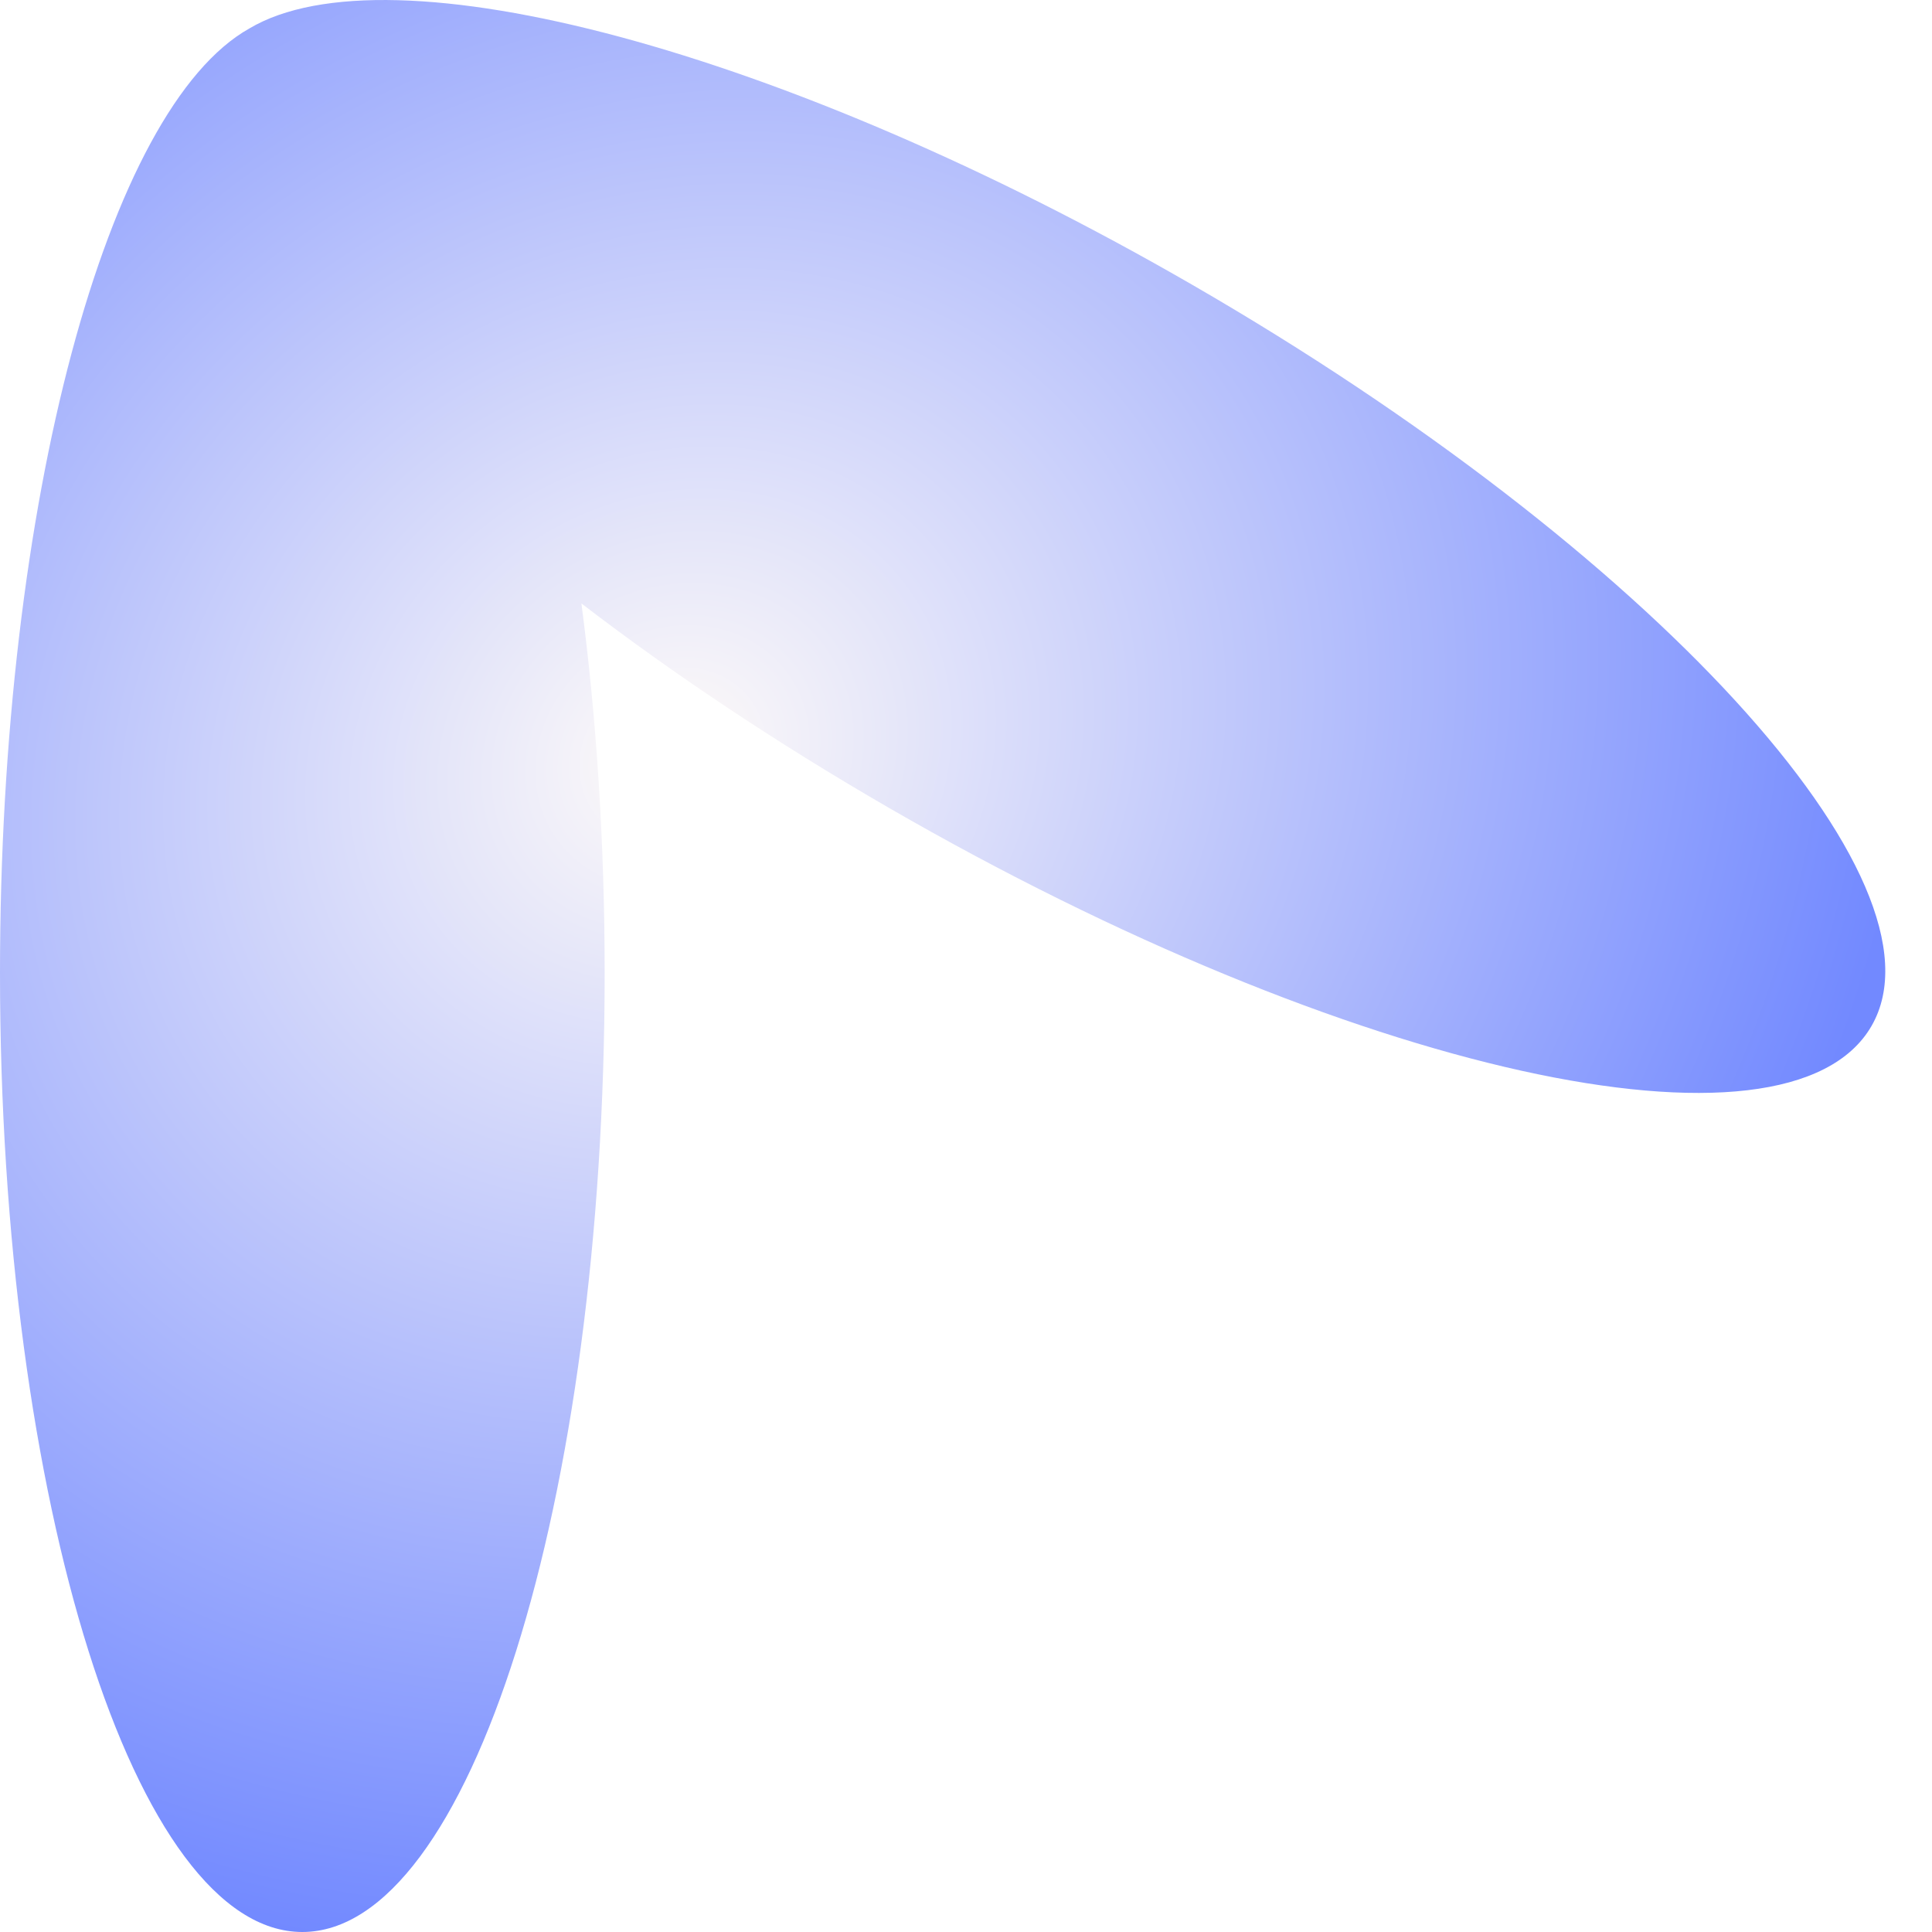
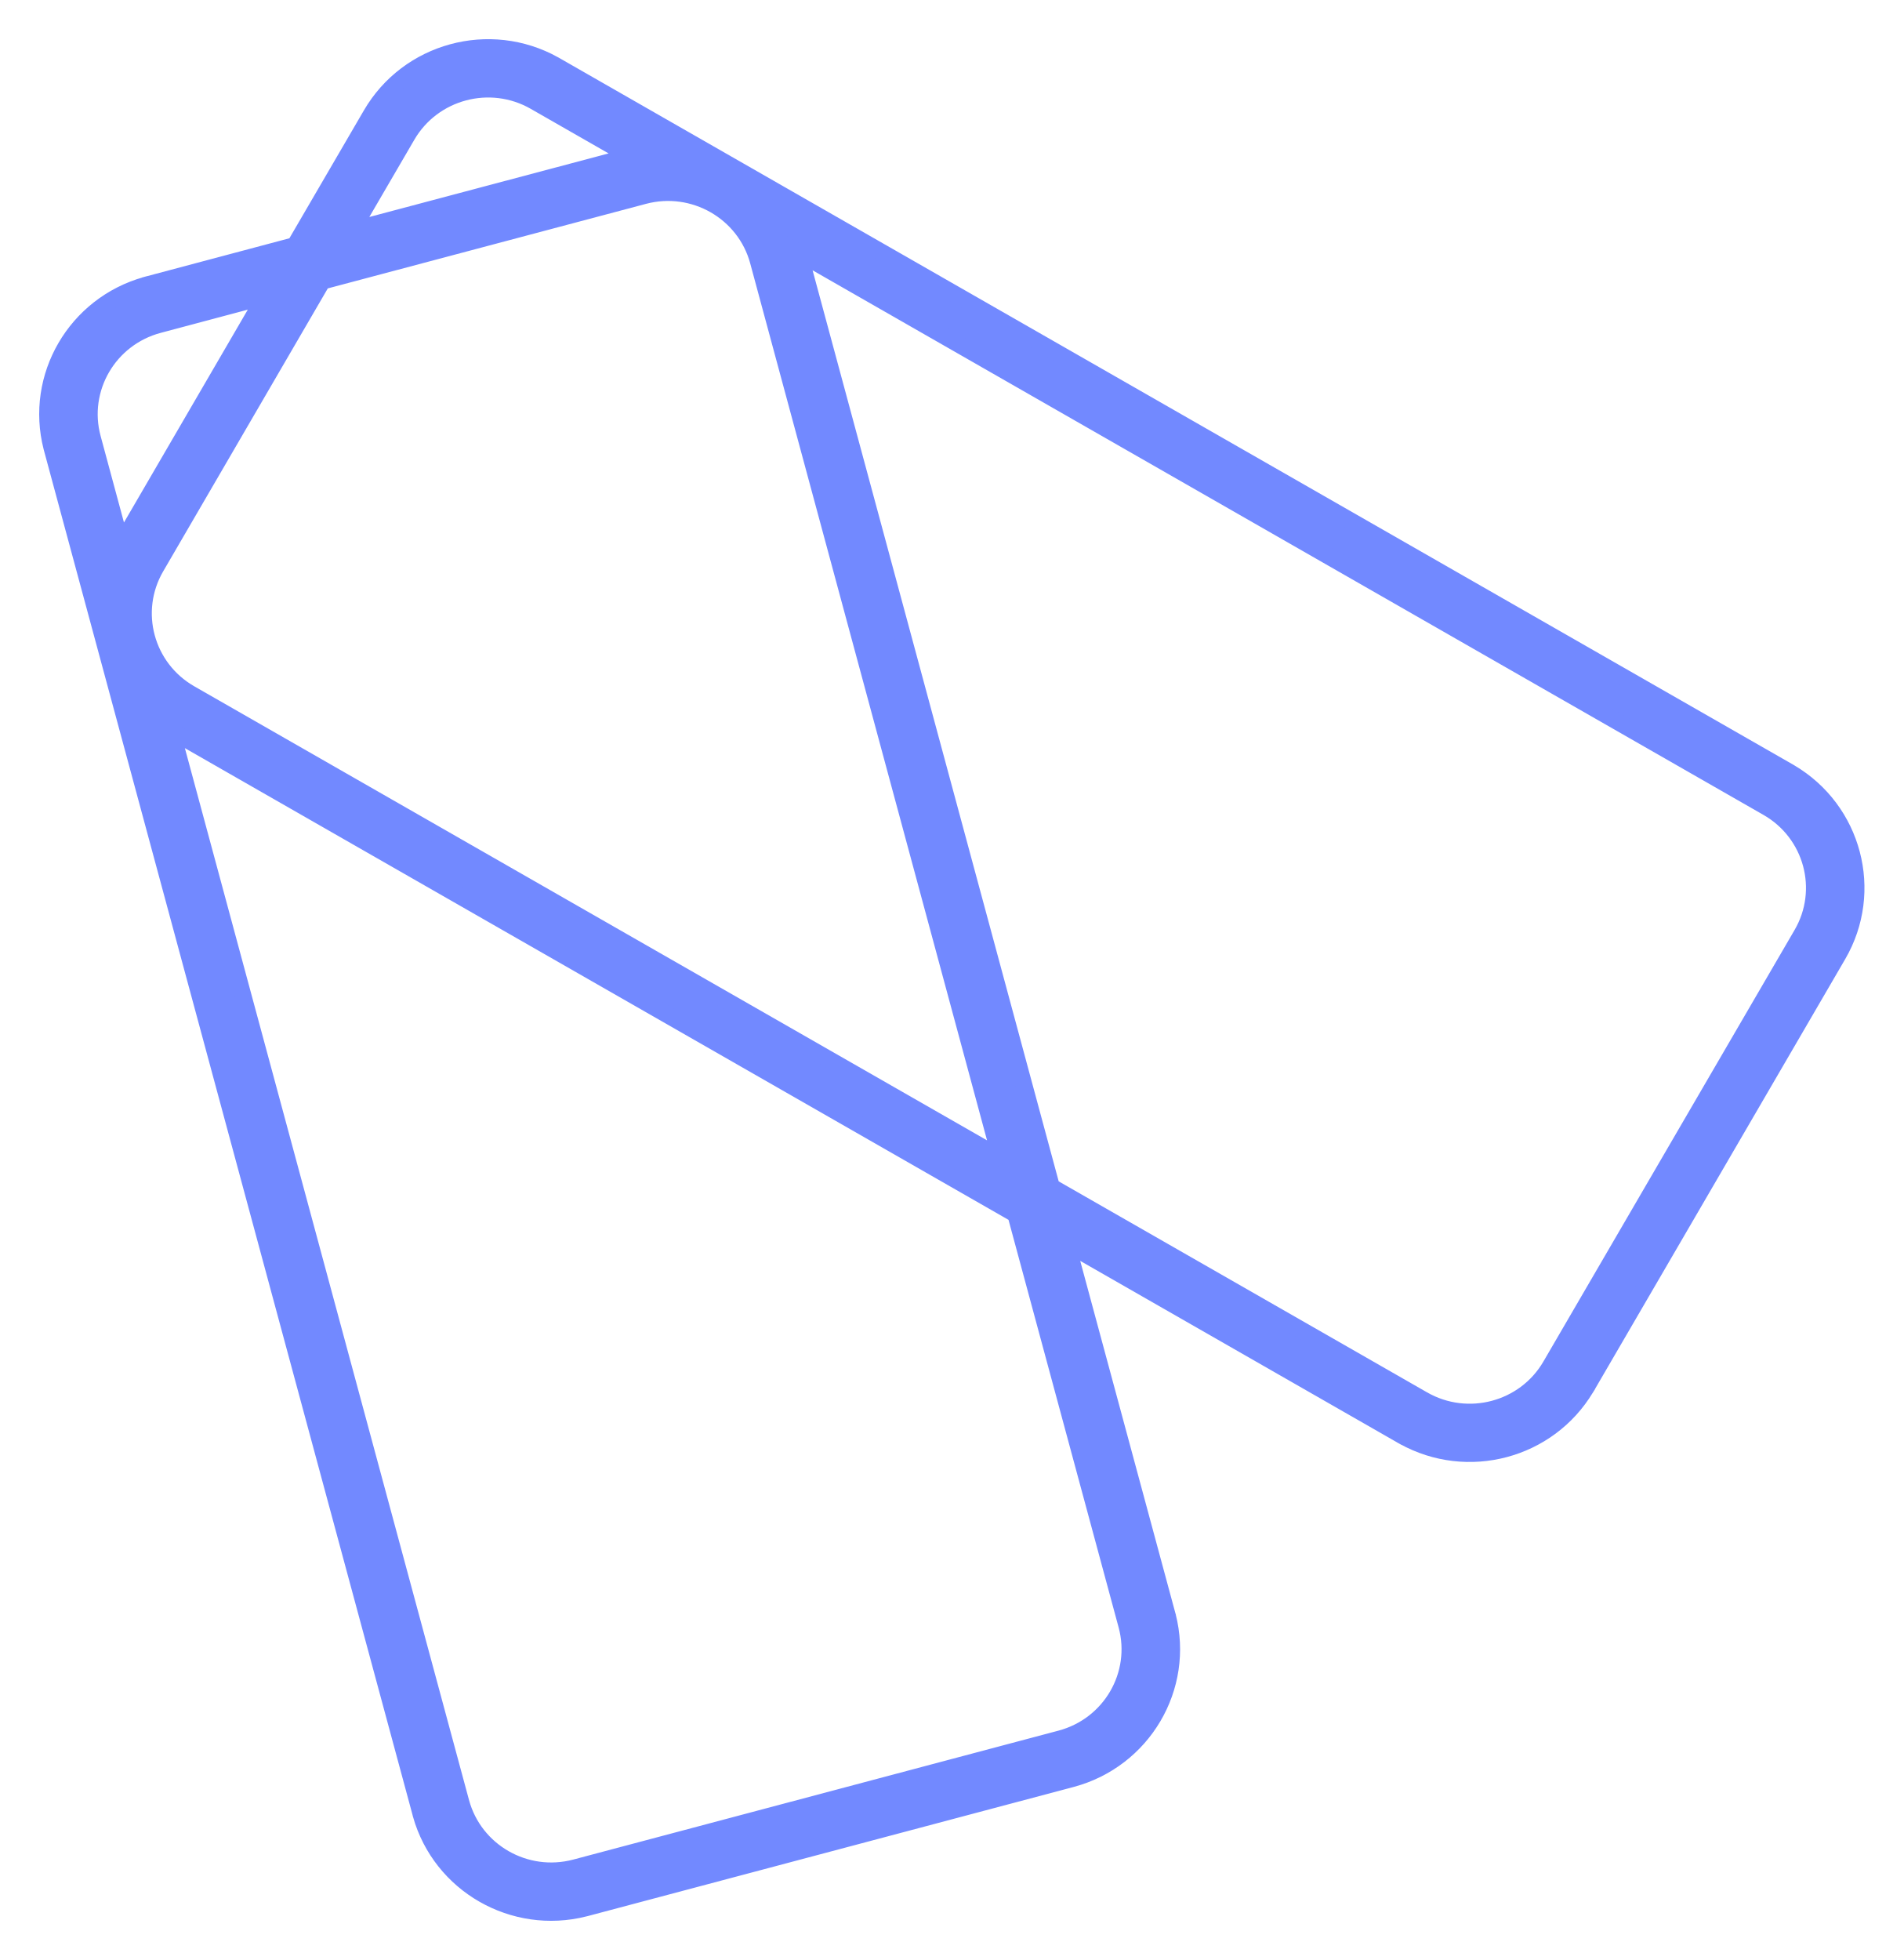
- <svg xmlns="http://www.w3.org/2000/svg" width="32" height="32" viewBox="0 0 32 32" fill="none">
-   <path d="M0 16.114C4.03913e-07 8.289 1.783 1.786 4.131 0.471C6.443 -0.905 12.967 0.802 19.744 4.715C27.342 9.102 32.38 14.599 30.998 16.994C29.615 19.389 22.335 17.775 14.736 13.388C12.858 12.303 11.137 11.151 9.63 9.995C9.878 11.878 10.015 13.945 10.015 16.114C10.015 24.888 7.773 32 5.007 32C2.242 32 1.15236e-06 24.888 0 16.114Z" fill="url(#paint0_radial_471_6)" />
-   <defs>
-     <radialGradient id="paint0_radial_471_6" cx="0" cy="0" r="1" gradientUnits="userSpaceOnUse" gradientTransform="translate(11.1237 12.5827) rotate(57.365) scale(18.8616 21.7313)">
-       <stop stop-color="#FFFBF8" />
-       <stop offset="1" stop-color="#7289FF" />
-     </radialGradient>
-   </defs>
+ <svg xmlns="http://www.w3.org/2000/svg" width="34" height="35" viewBox="0 0 34 35" fill="none">
+   <path d="M6.628 2.048C7.289 0.911 8.747 0.516 9.896 1.155L9.897 1.156L9.923 1.171H9.924L31.942 13.779L31.943 13.78L31.969 13.795C33.102 14.463 33.488 15.915 32.826 17.052L28.339 24.76V24.761L28.324 24.785L28.323 24.786C27.654 25.902 26.211 26.285 25.07 25.651H25.069L25.044 25.637L25.043 25.636L19.054 22.206L20.844 28.831V28.832L20.852 28.859V28.86C21.177 30.13 20.413 31.425 19.137 31.765L10.469 34.068H10.468L10.44 34.075L10.438 34.076C9.172 34.396 7.876 33.655 7.521 32.404V32.403L7.514 32.376V32.375L0.933 8.017V8.016L0.925 7.987C0.602 6.728 1.351 5.444 2.609 5.092L2.61 5.091L2.639 5.083H2.64L5.267 4.384L6.628 2.048ZM8.232 32.183C8.471 33.064 9.385 33.588 10.276 33.352L18.944 31.049C19.835 30.812 20.362 29.905 20.124 29.023L18.141 21.684L3.063 13.05L8.232 32.183ZM18.78 21.195L25.414 24.994C26.213 25.452 27.235 25.18 27.695 24.389L32.182 16.681C32.642 15.89 32.369 14.879 31.571 14.422L14.274 4.517L18.78 21.195ZM13.544 4.665C13.306 3.784 12.391 3.259 11.5 3.495L5.756 5.021L2.785 10.127C2.325 10.917 2.597 11.929 3.396 12.386L17.868 20.673L13.544 4.665ZM2.832 5.799C1.941 6.036 1.414 6.943 1.652 7.824L2.163 9.716L4.738 5.291L2.832 5.799ZM9.553 1.813C8.754 1.356 7.732 1.628 7.271 2.419L6.284 4.113L11.261 2.791L9.553 1.813Z" fill="#7289FF" stroke="#7289FF" stroke-width="0.3" />
</svg>
